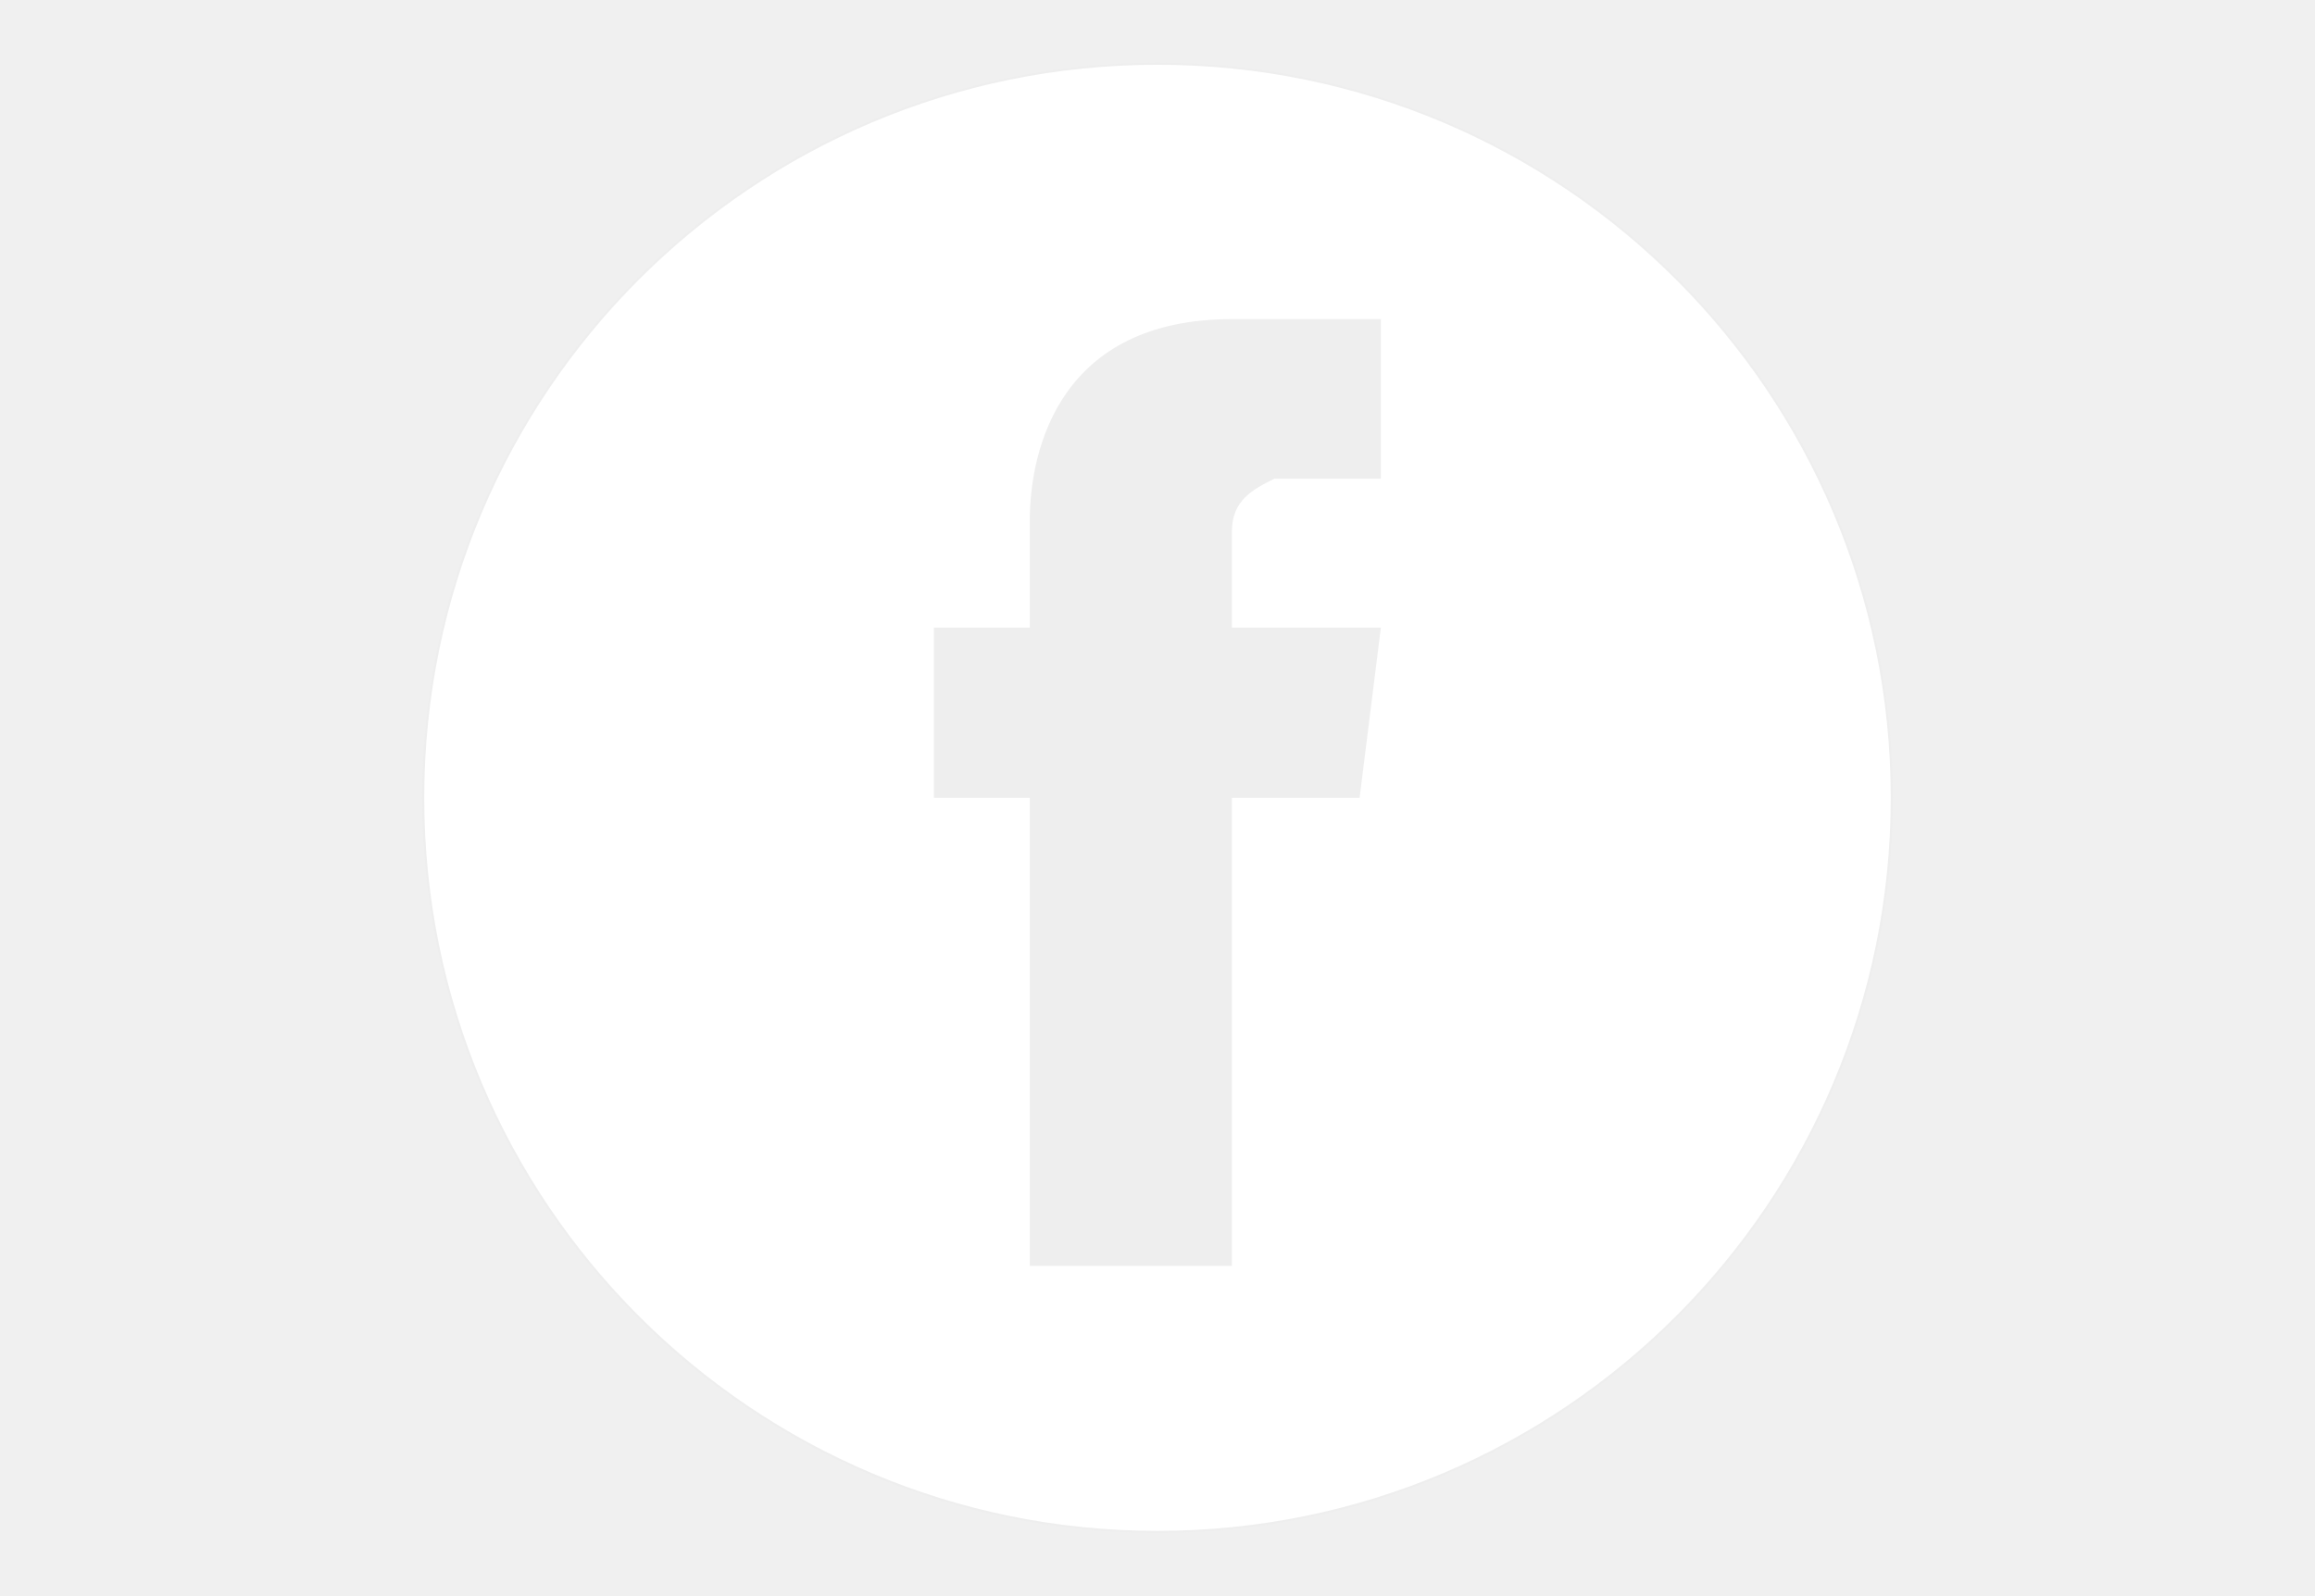
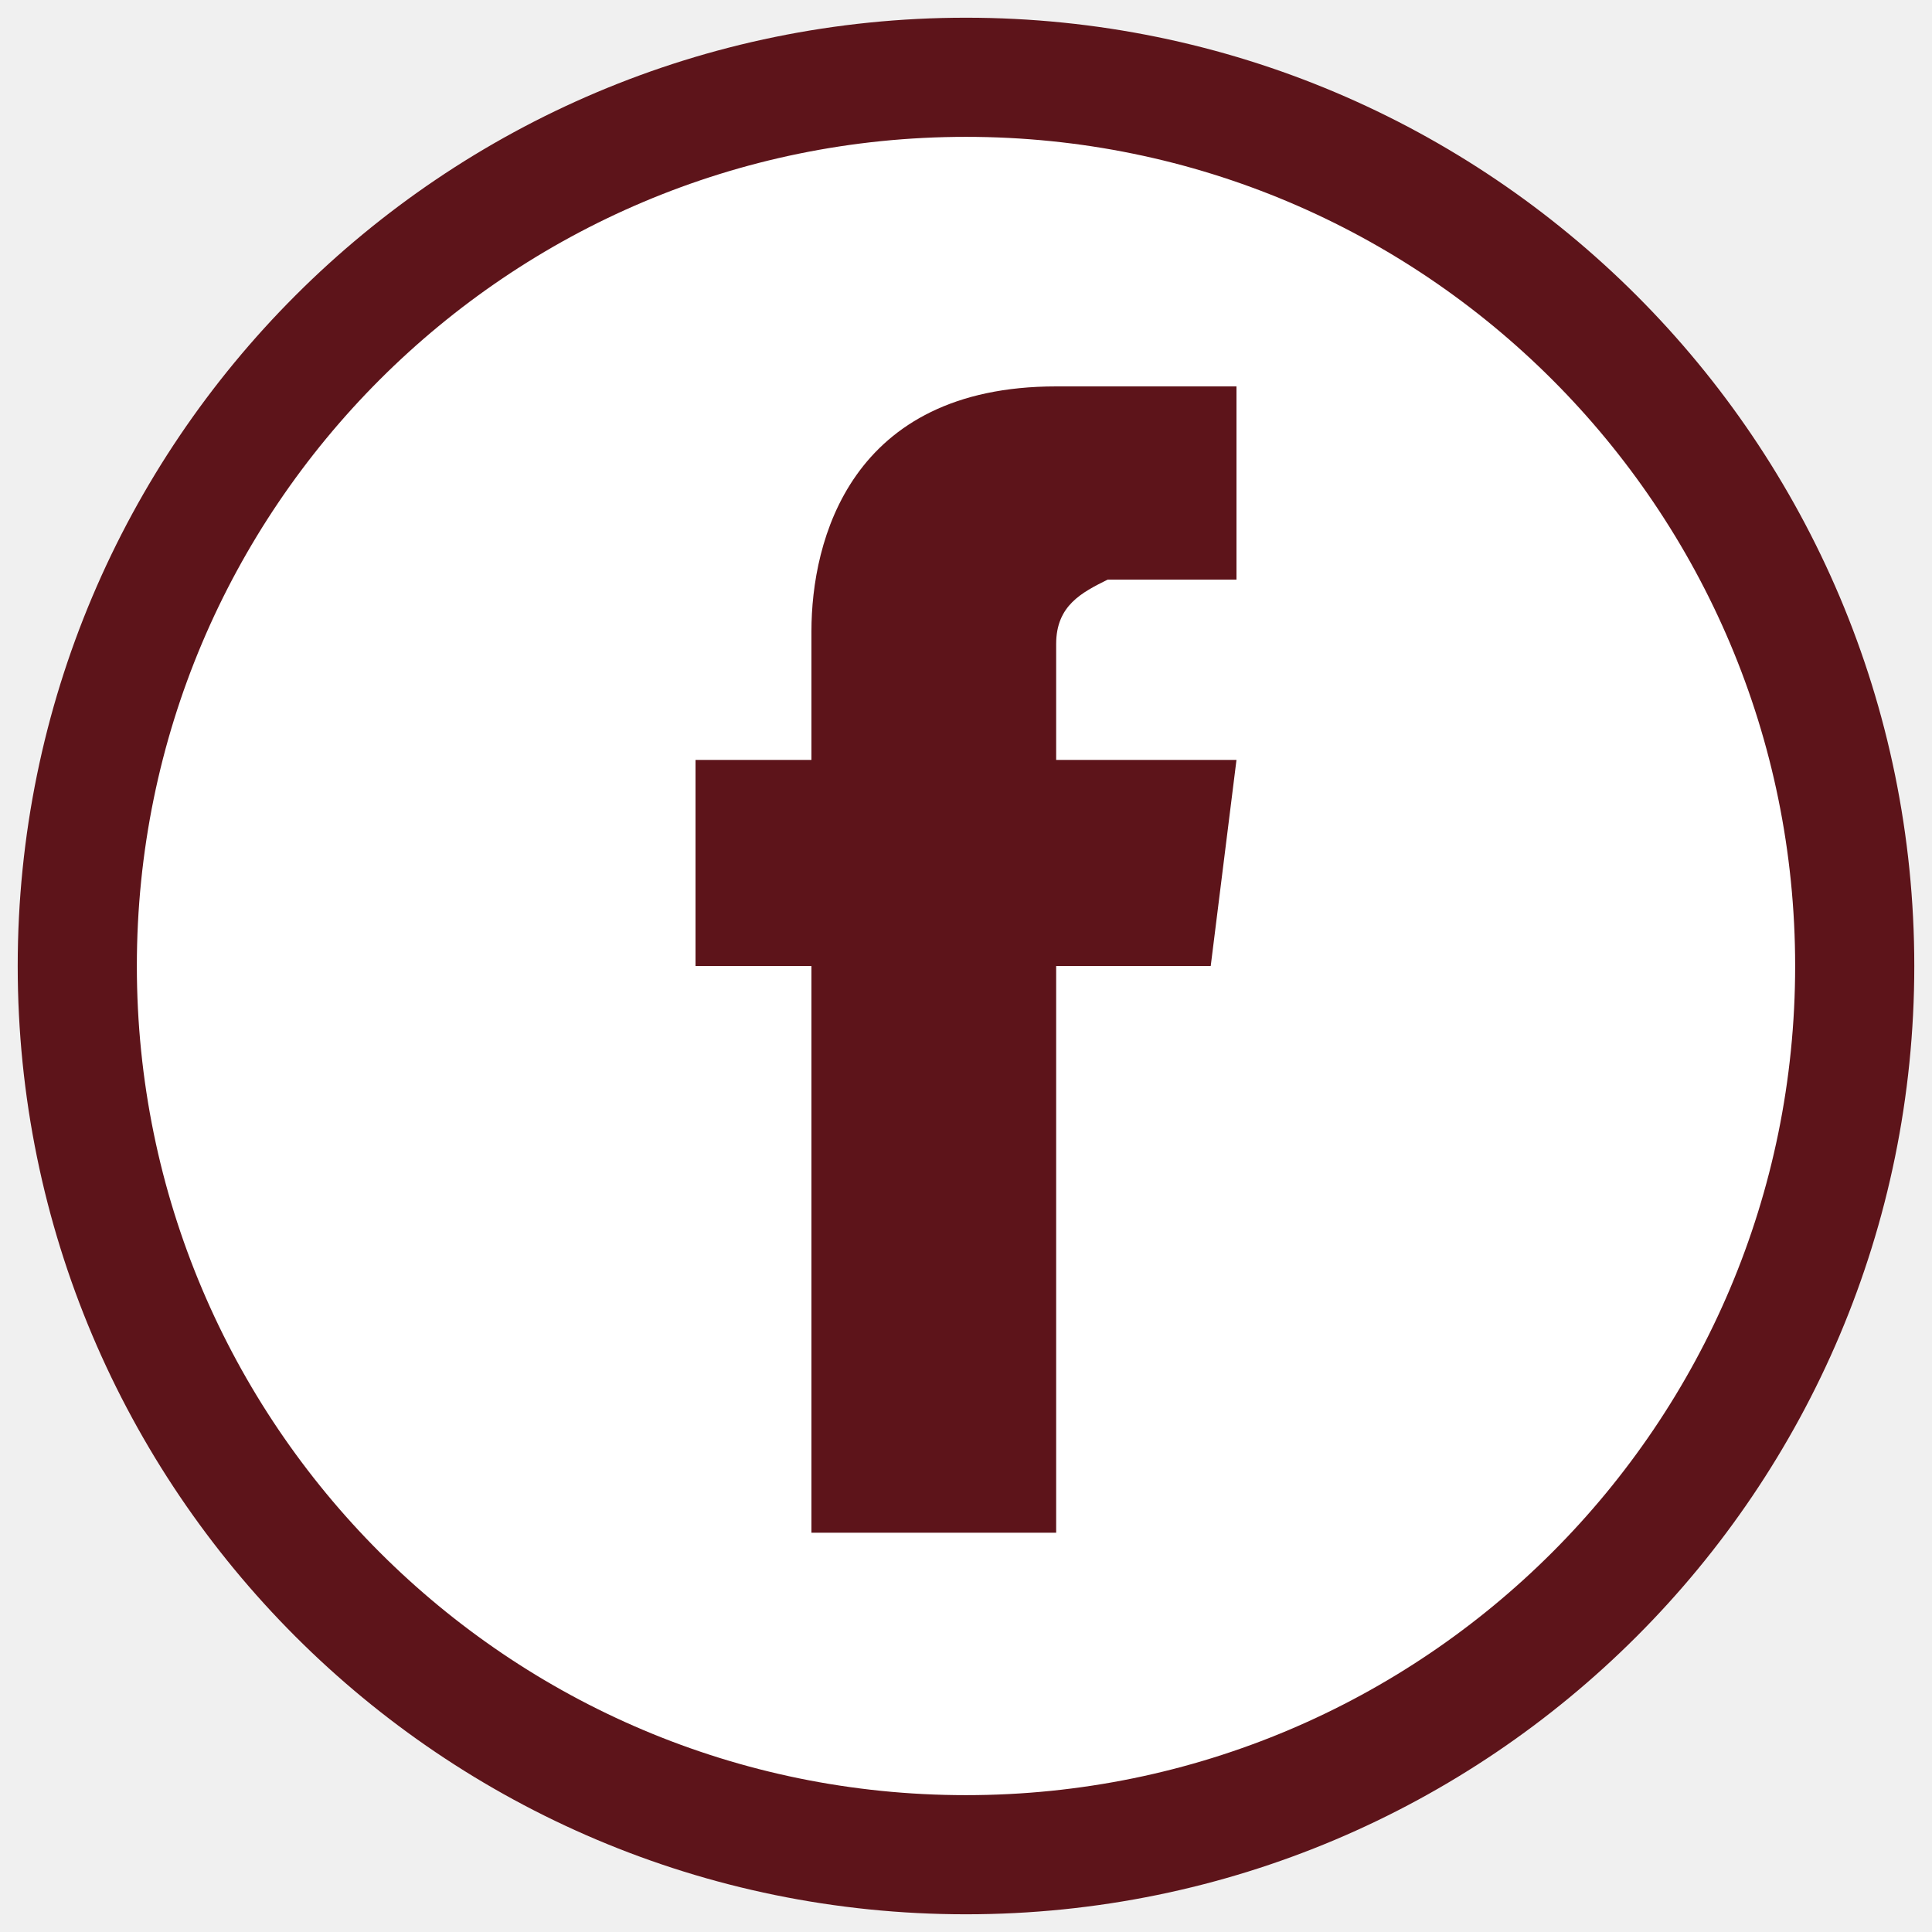
- <svg xmlns="http://www.w3.org/2000/svg" version="1.1" id="Capa_1" x="0px" y="0px" viewBox="0 0 1024 706" enable-background="new 0 0 1024 706" xml:space="preserve">
-   <circle fill="#FFFFFF" stroke="#EEEEEE" stroke-width="0.925" stroke-miterlimit="10" cx="512" cy="353" r="324.8" />
-   <path fill="#EEEEEE" d="M601.4,353h-56.5v207.1h-89.4V353h-42.4v-75.3h42.4v-47.1c0-32.9,14.1-89.4,89.4-89.4h65.9v70.6h-47.1  c-9.4,4.7-18.8,9.4-18.8,23.5v42.4h65.9L601.4,353z" />
+ <svg xmlns="http://www.w3.org/2000/svg" version="1.1" id="Capa_1" x="0px" y="0px" viewBox="0 0 15 15" enable-background="new 0 0 15 15" xml:space="preserve">
+   <circle fill="#FFFFFF" stroke="#5D141A" stroke-width="0.925" stroke-miterlimit="10" cx="7.5" cy="7.5" r="6.9" />
+   <path fill="#5D141A" d="M9.4,7.5H8.2v4.4H6.3V7.5H5.4V5.9h0.9v-1c0-0.7,0.3-1.9,1.9-1.9l1.4,0v1.5h-1C8.4,4.6,8.2,4.7,8.2,5v0.9h1.4  L9.4,7.5z M9.4,7.5" />
</svg>
